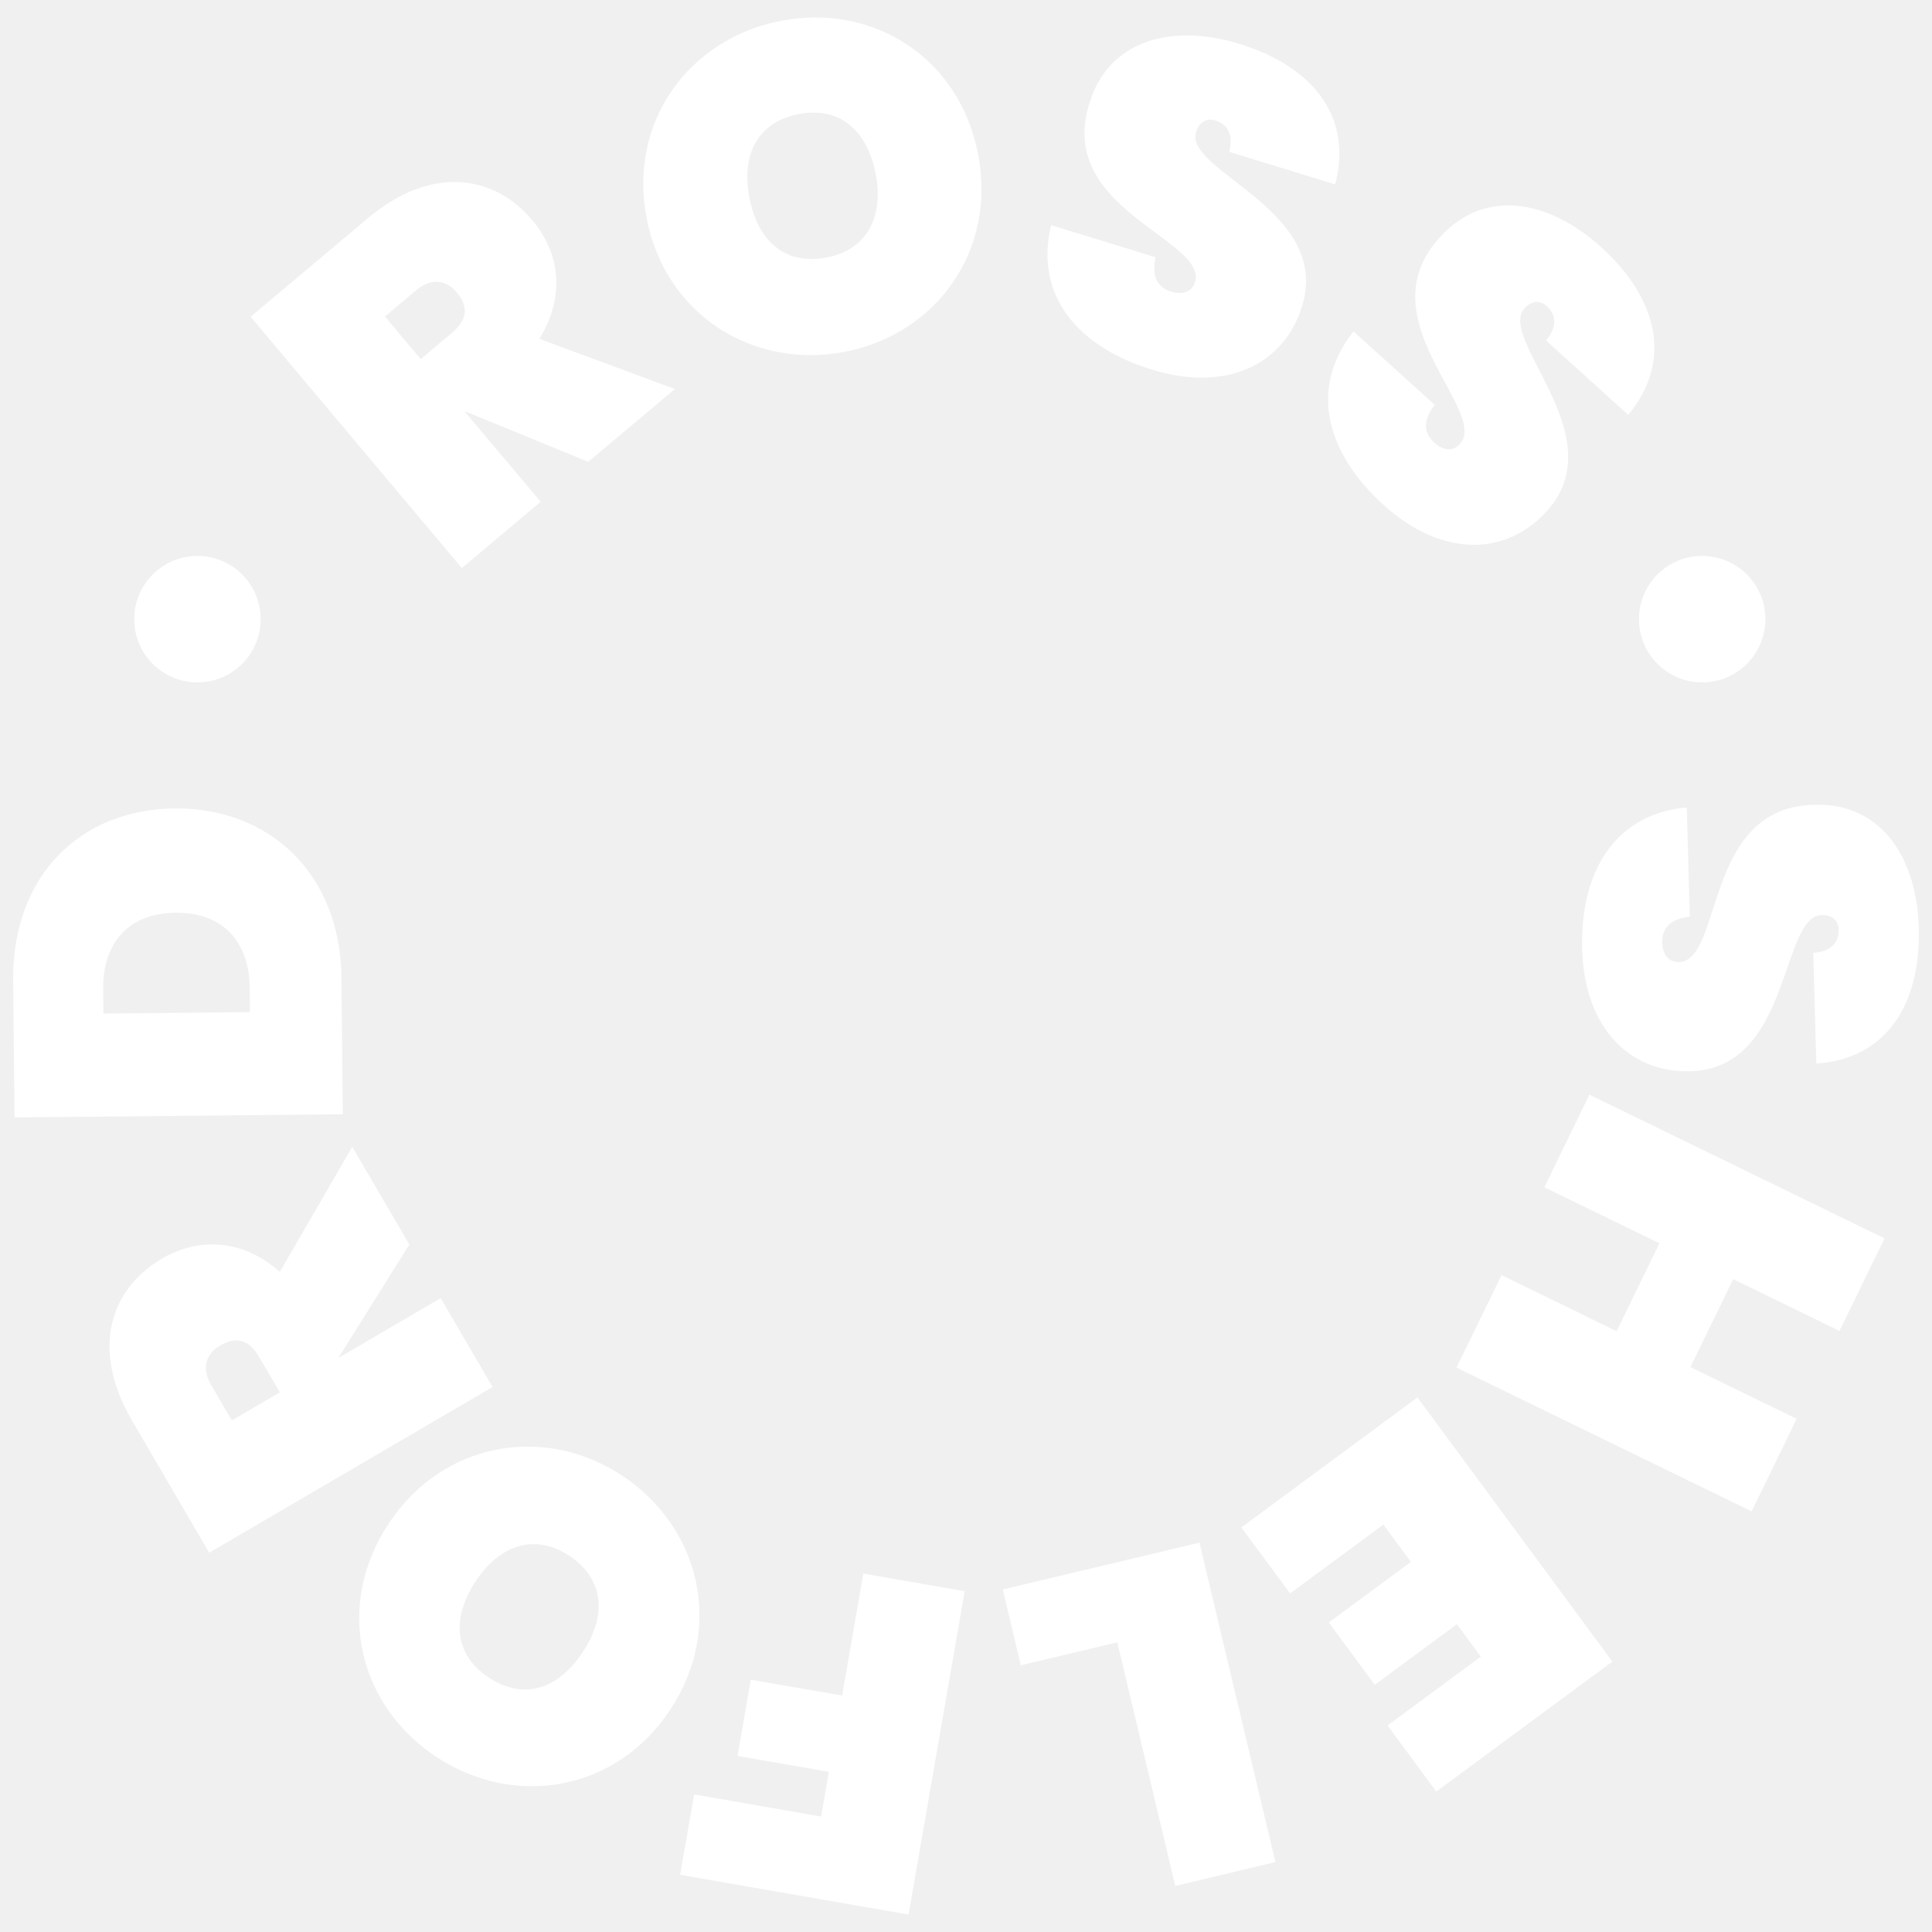
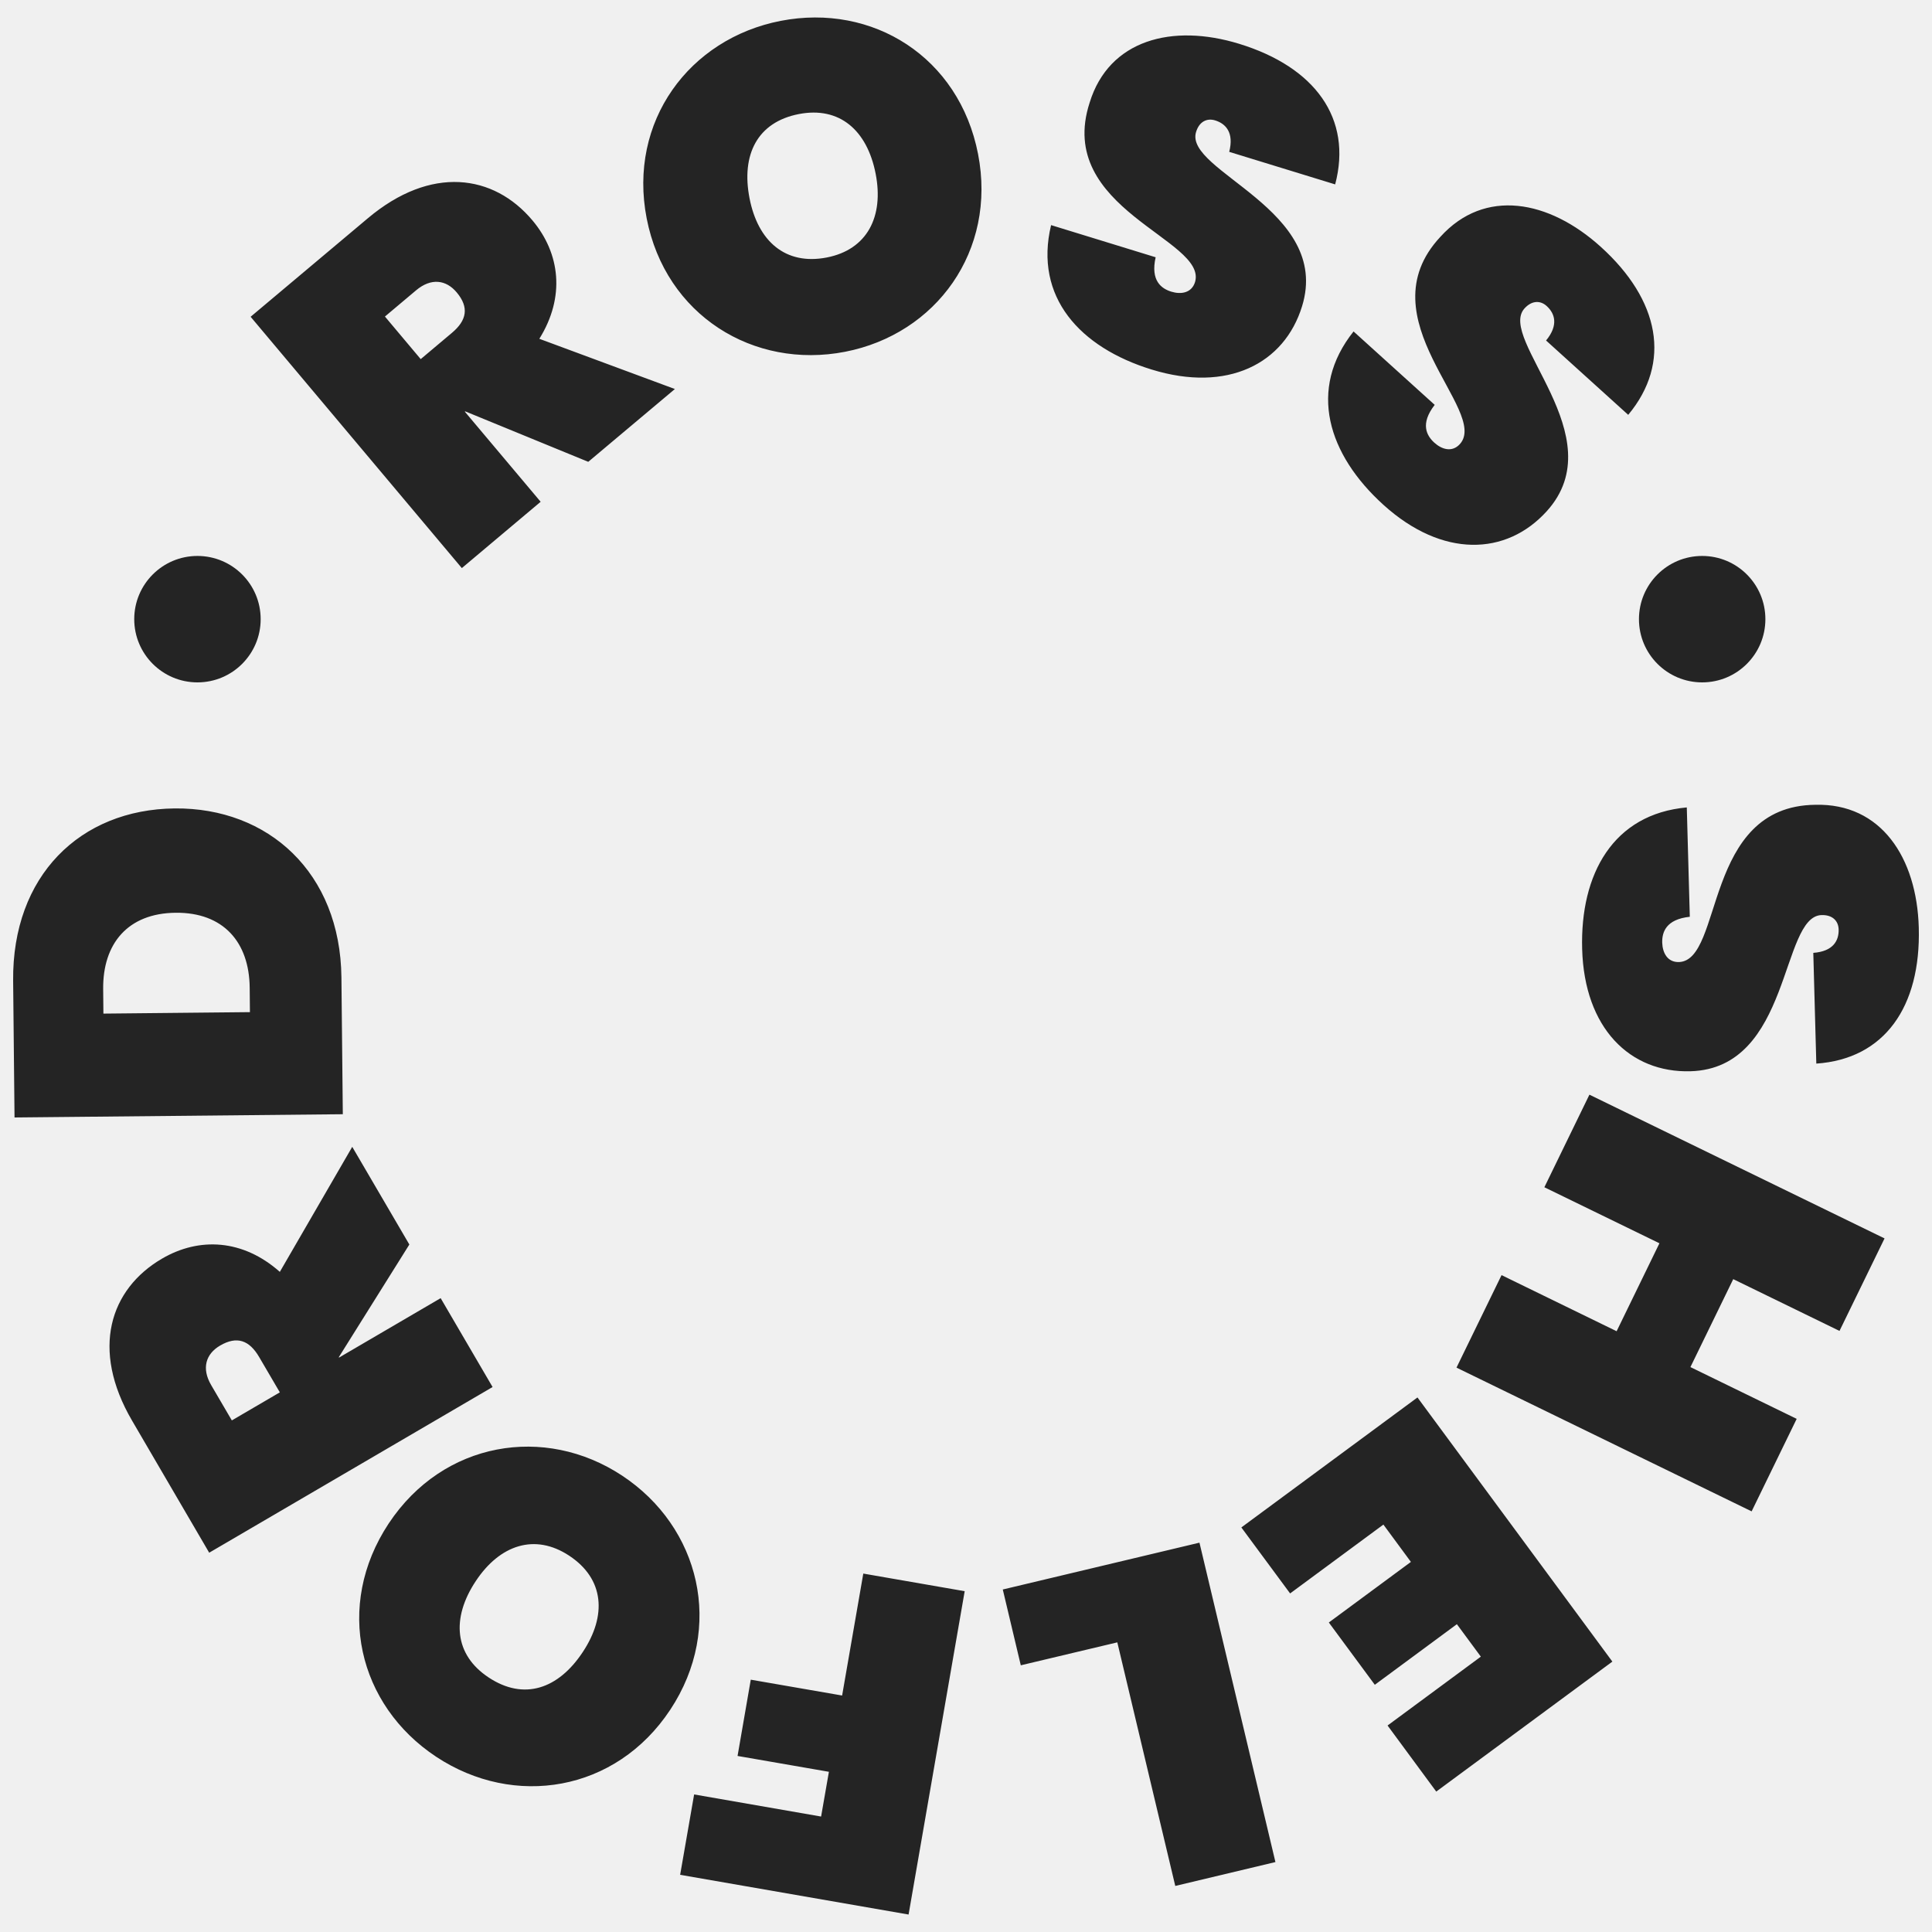
- <svg xmlns="http://www.w3.org/2000/svg" fill="#fff" viewBox="0 0 250 250" style="0 0 250 250" xml:space="preserve">
+ <svg xmlns="http://www.w3.org/2000/svg" fill="#242424" viewBox="0 0 250 250" style="0 0 250 250" xml:space="preserve">
  <path d="M47.59 28.25c8.17-6.88 16.29-5.71 21.31.27 3.59 4.27 4.26 9.91.89 15.32l17.54 6.5-11.21 9.42-15.92-6.53-.05.04 9.81 11.66-10.2 8.58-27.33-32.52 15.16-12.74zm6.26 9.31-4.04 3.4 4.63 5.51 4.04-3.4c1.93-1.62 2.24-3.3.62-5.23-1.38-1.65-3.32-1.9-5.25-.28zM109.35 45.52c-11.84 2.3-23.23-4.72-25.67-17.26C81.24 15.72 89.19 5 101.02 2.7c11.9-2.31 23.1 4.68 25.54 17.23 2.44 12.54-5.43 23.3-17.21 25.59zm-2.37-12.2c5.24-1.02 7.41-5.29 6.33-10.83-1.1-5.65-4.69-8.75-9.94-7.73-5.36 1.04-7.48 5.24-6.38 10.9 1.08 5.54 4.63 8.7 9.99 7.66zM149.03 47.82c-9.29-2.85-15.25-9.39-13.02-18.69l13.53 4.16c-.69 3.05.76 4.06 2.02 4.45 1.26.39 2.64.18 3.08-1.25 1.63-5.52-18.14-9.4-13.64-23.21 2.5-8.14 10.69-10.27 19.35-7.61 9.81 3.01 14.67 9.66 12.42 18.19l-13.71-4.21c.64-2.5-.45-3.65-1.82-4.07-1.03-.32-2.05.12-2.47 1.5-1.57 5.1 17.56 10.04 13.72 22.54-2.29 7.46-9.66 11.22-19.46 8.2zM179.03 65.34c-7.21-6.52-9.84-14.97-3.88-22.45l10.5 9.5c-1.92 2.47-1.03 4-.05 4.89.98.89 2.32 1.29 3.32.17 3.82-4.31-12.45-16.2-2.53-26.81 5.72-6.32 14.03-4.78 20.75 1.3 7.61 6.88 9.2 14.96 3.55 21.74l-10.63-9.62c1.64-1.99 1.14-3.5.08-4.46-.8-.73-1.91-.75-2.87.31-3.58 3.96 11.66 16.54 2.88 26.24-5.24 5.79-13.51 6.07-21.12-.81zM204.73 122.8c-.27-9.72 4.02-17.46 13.54-18.32l.39 14.15c-3.11.33-3.6 2.02-3.57 3.34.04 1.32.67 2.56 2.17 2.52 5.76-.22 3.11-20.19 17.63-20.35 8.52-.23 13.15 6.84 13.4 15.9.28 10.26-4.45 16.99-13.26 17.59l-.39-14.33c2.58-.19 3.32-1.59 3.28-3.03-.03-1.08-.77-1.9-2.21-1.86-5.34.15-3.9 19.85-16.97 20.21-7.81.22-13.73-5.56-14.01-15.82zM209.19 172.26l5.54-11.38-14.89-7.25 5.83-11.98 38.19 18.6-5.83 11.97-13.75-6.7-5.54 11.38 13.75 6.7-5.83 11.97-38.19-18.6L194.3 165l14.89 7.26zM179.55 223.28l12.07-8.91-3.1-4.2-10.62 7.84-5.95-8.06 10.62-7.84-3.56-4.83-12.07 8.91-6.31-8.54 22.79-16.82 25.22 34.18-22.79 16.82-6.3-8.55zM152.08 244.04l-7.5-31.52-12.49 2.97-2.33-9.81 25.45-6.06 9.83 41.33-12.96 3.09zM117.57 247.74l-29.56-5.14 1.81-10.4 16.43 2.86 1.01-5.79-11.82-2.05 1.71-9.87 11.82 2.05 2.74-15.78 13.12 2.28-7.26 41.84zM80.51 190.95c10.06 6.65 13.27 19.63 6.22 30.29s-20.22 12.74-30.28 6.09c-10.11-6.68-13.2-19.52-6.16-30.18 7.05-10.65 20.21-12.82 30.22-6.2zm-6.85 10.36c-4.45-2.94-8.99-1.41-12.1 3.29-3.18 4.8-2.78 9.53 1.68 12.47 4.55 3.01 9.01 1.5 12.18-3.31 3.11-4.7 2.79-9.44-1.76-12.45zM17.09 183.83c-5.39-9.22-2.87-17.02 3.87-20.96 4.82-2.82 10.48-2.52 15.25 1.71l9.37-16.18 7.39 12.64-9.13 14.58.03.05 13.15-7.69 6.72 11.5-36.67 21.44-9.98-17.09zm10.24-4.59L30 183.8l6.21-3.63-2.67-4.56c-1.27-2.18-2.87-2.77-5.05-1.5-1.86 1.08-2.44 2.95-1.16 5.13zM22.6 104.61c12.12-.12 21.44 8.31 21.58 21.87l.18 17.7-42.48.42-.18-17.7c-.13-13.56 8.66-22.16 20.9-22.29zm9.71 23.19c-.06-5.88-3.4-9.75-9.58-9.69-6.18.06-9.44 3.99-9.38 9.87l.03 3.18 18.96-.19-.03-3.17z" />
  <g>
    <circle cx="220.26" cy="80.12" r="8.18" />
  </g>
  <g>
    <circle cx="25.55" cy="80.12" r="8.18" />
  </g>
</svg>
